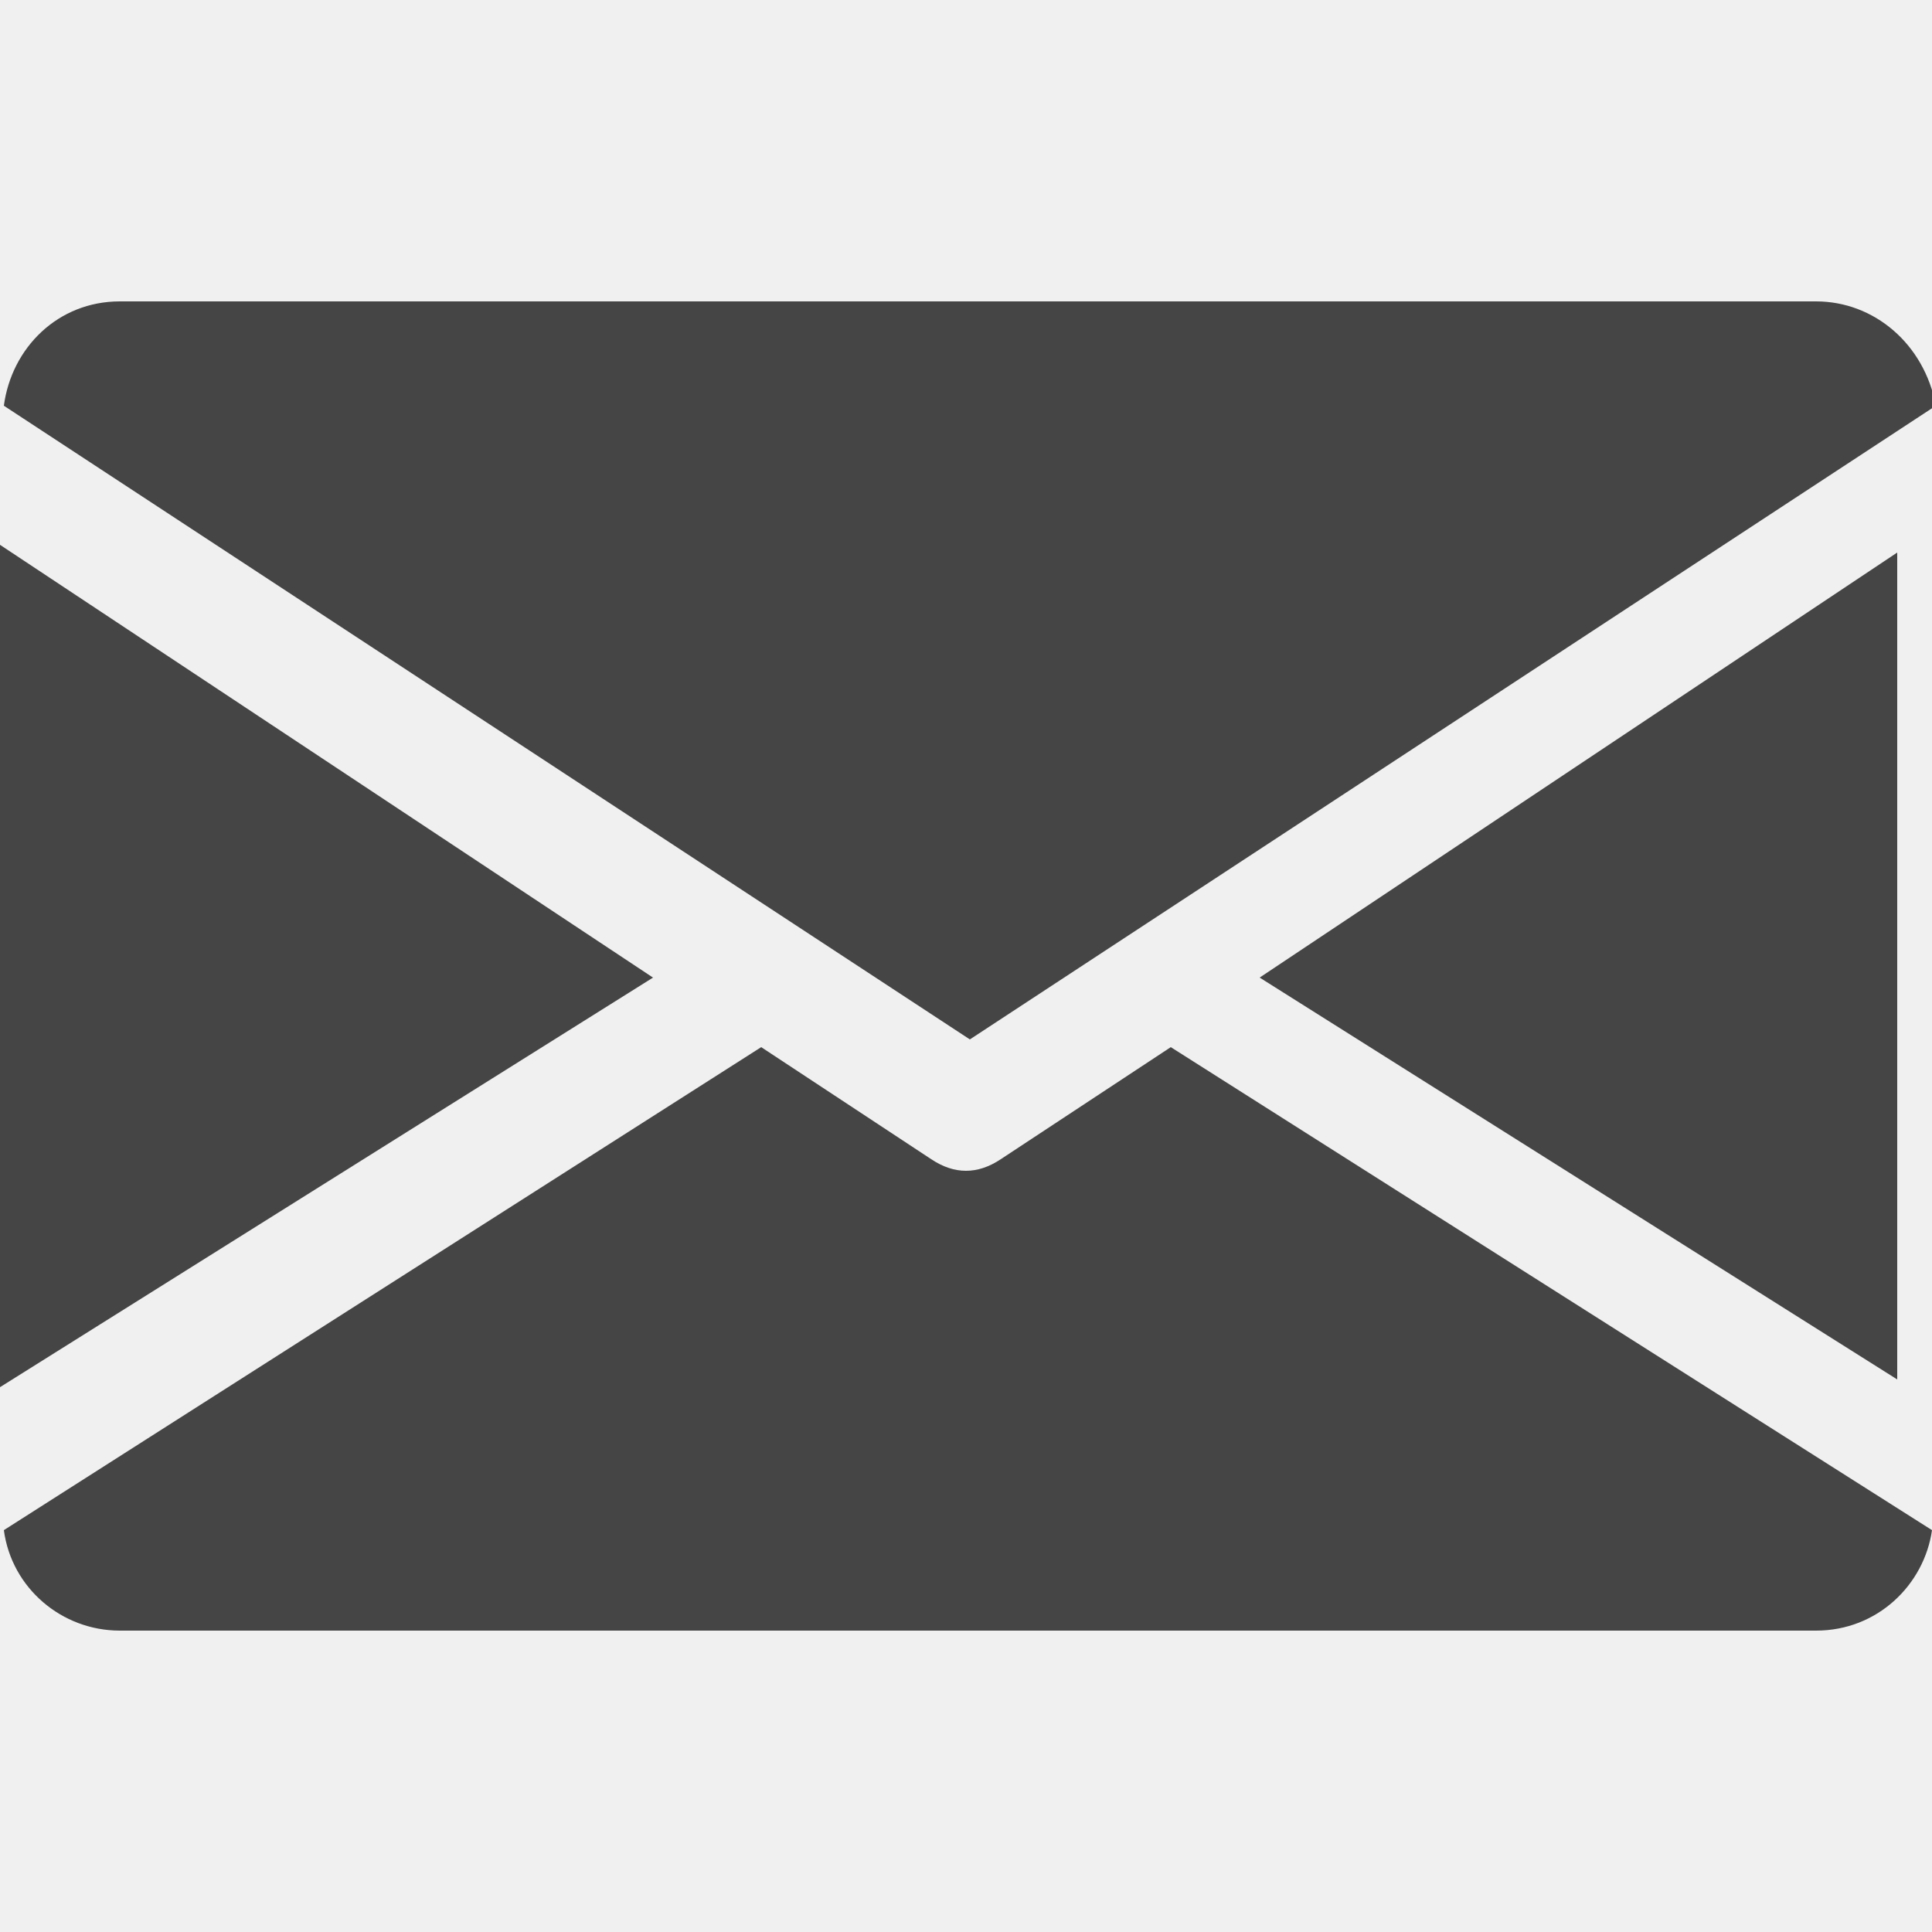
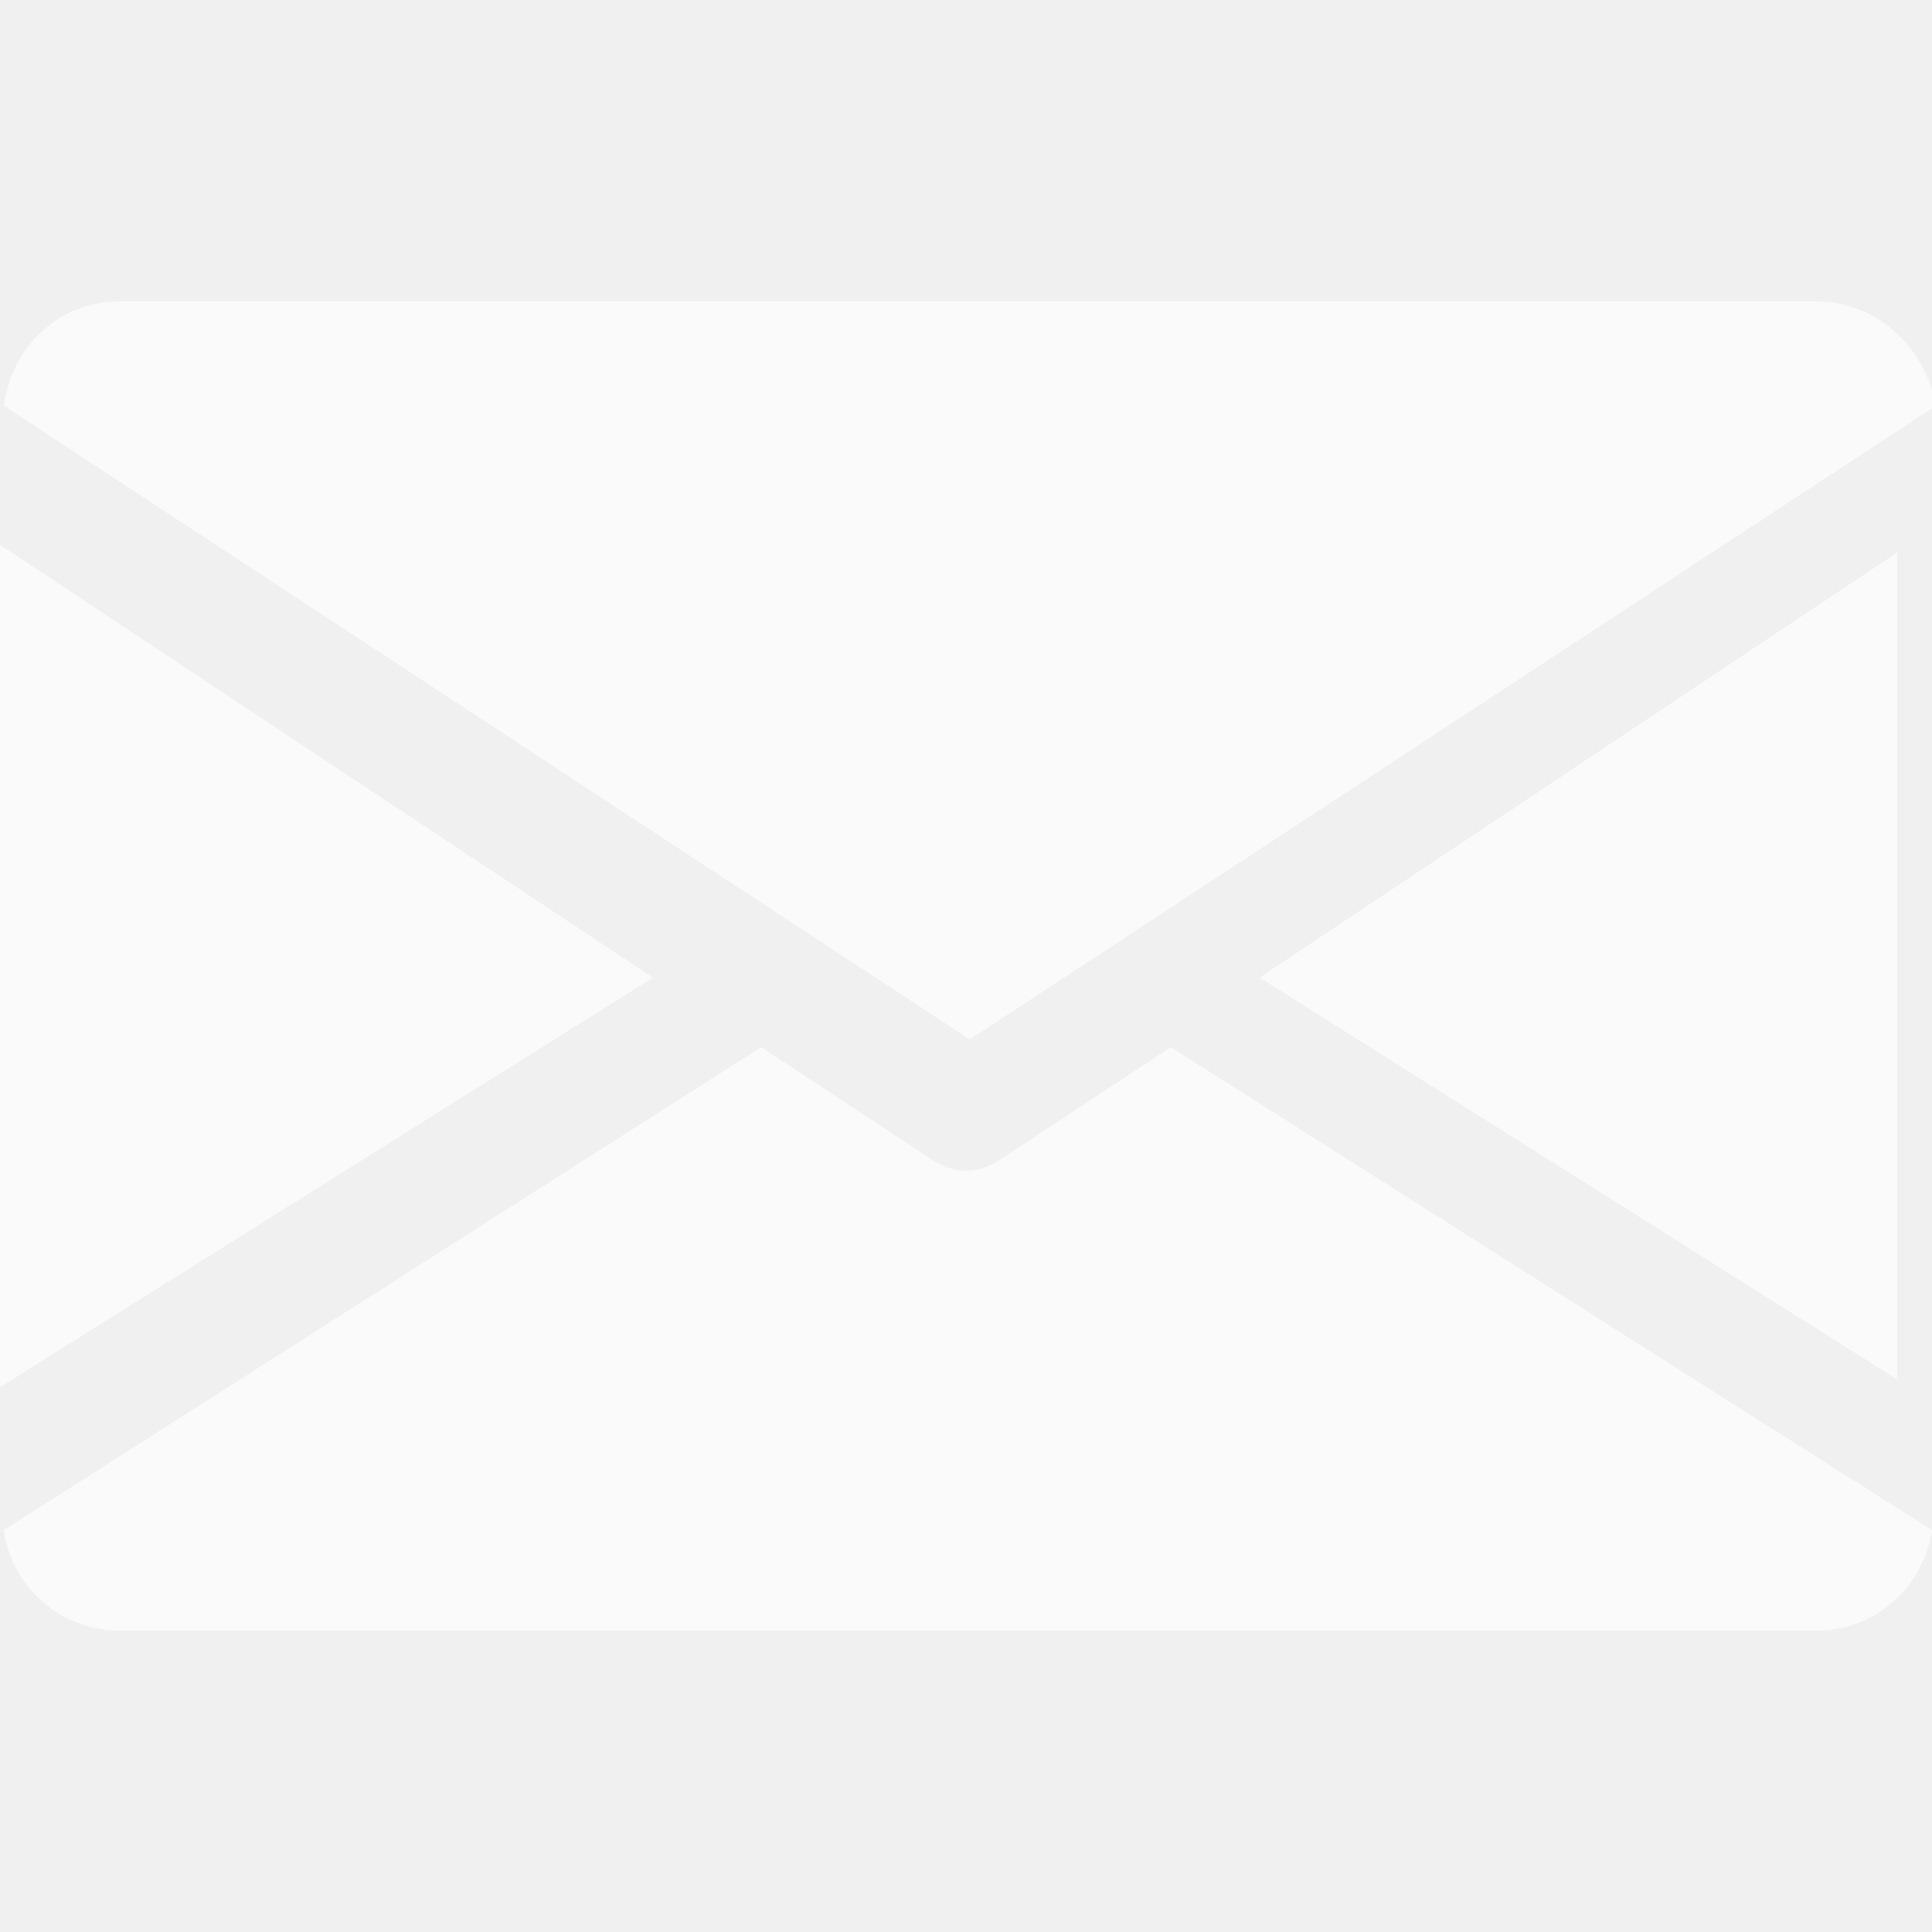
- <svg xmlns="http://www.w3.org/2000/svg" version="1.1" id="Capa_1" x="0px" y="0px" viewBox="0 0 50 50" style="enable-background:new 0 0 50 50;" xml:space="preserve">
-   <style type="text/css">
- 	.st0{fill:#454545;}
- </style>
-   <g>
-     <g>
-       <polygon class="st0" points="32.6,25.3 49.1,35.7 49.1,14.3   " />
-     </g>
+ <svg xmlns="http://www.w3.org/2000/svg" width="16" height="16" viewBox="0 0 16 16" fill="none">
+   <g clip-path="url(#clip0)">
+     <path d="M10.432 8.096L15.712 11.424V4.576L10.432 8.096Z" fill="#FAFAFA" />
+     <path d="M0 4.512V11.488L5.408 8.096L0 4.512Z" fill="#FAFAFA" />
+     <path d="M15.04 2.496H0.992C0.48 2.496 0.096 2.88 0.032 3.36L8.032 8.608L16.032 3.36C15.936 2.848 15.52 2.496 15.04 2.496Z" fill="#FAFAFA" />
+     <path d="M9.696 8.672L8.288 9.6C8.192 9.664 8.096 9.696 8 9.696C7.904 9.696 7.808 9.664 7.712 9.6L6.304 8.672L0.032 12.672C0.096 13.152 0.512 13.504 0.992 13.504H15.04C15.552 13.504 15.936 13.12 16 12.672L9.696 8.672Z" fill="#FAFAFA" />
  </g>
-   <g>
-     <g>
-       <polygon class="st0" points="0,14.1 0,35.9 16.9,25.3   " />
-     </g>
-   </g>
-   <g>
-     <g>
-       <path class="st0" d="M47,7.8H3.1c-1.6,0-2.8,1.2-3,2.7l25,16.4l25-16.4C49.8,8.9,48.5,7.8,47,7.8z" />
-     </g>
-   </g>
-   <g>
-     <g>
-       <path class="st0" d="M30.3,27.1l-4.4,2.9c-0.3,0.2-0.6,0.3-0.9,0.3s-0.6-0.1-0.9-0.3l-4.4-2.9L0.1,39.6c0.2,1.5,1.5,2.6,3,2.6H47    c1.6,0,2.8-1.2,3-2.6L30.3,27.1z" />
-     </g>
-   </g>
+   <defs>
+     <clipPath id="clip0">
+       <rect width="16" height="16" fill="white" />
+     </clipPath>
+   </defs>
</svg>
